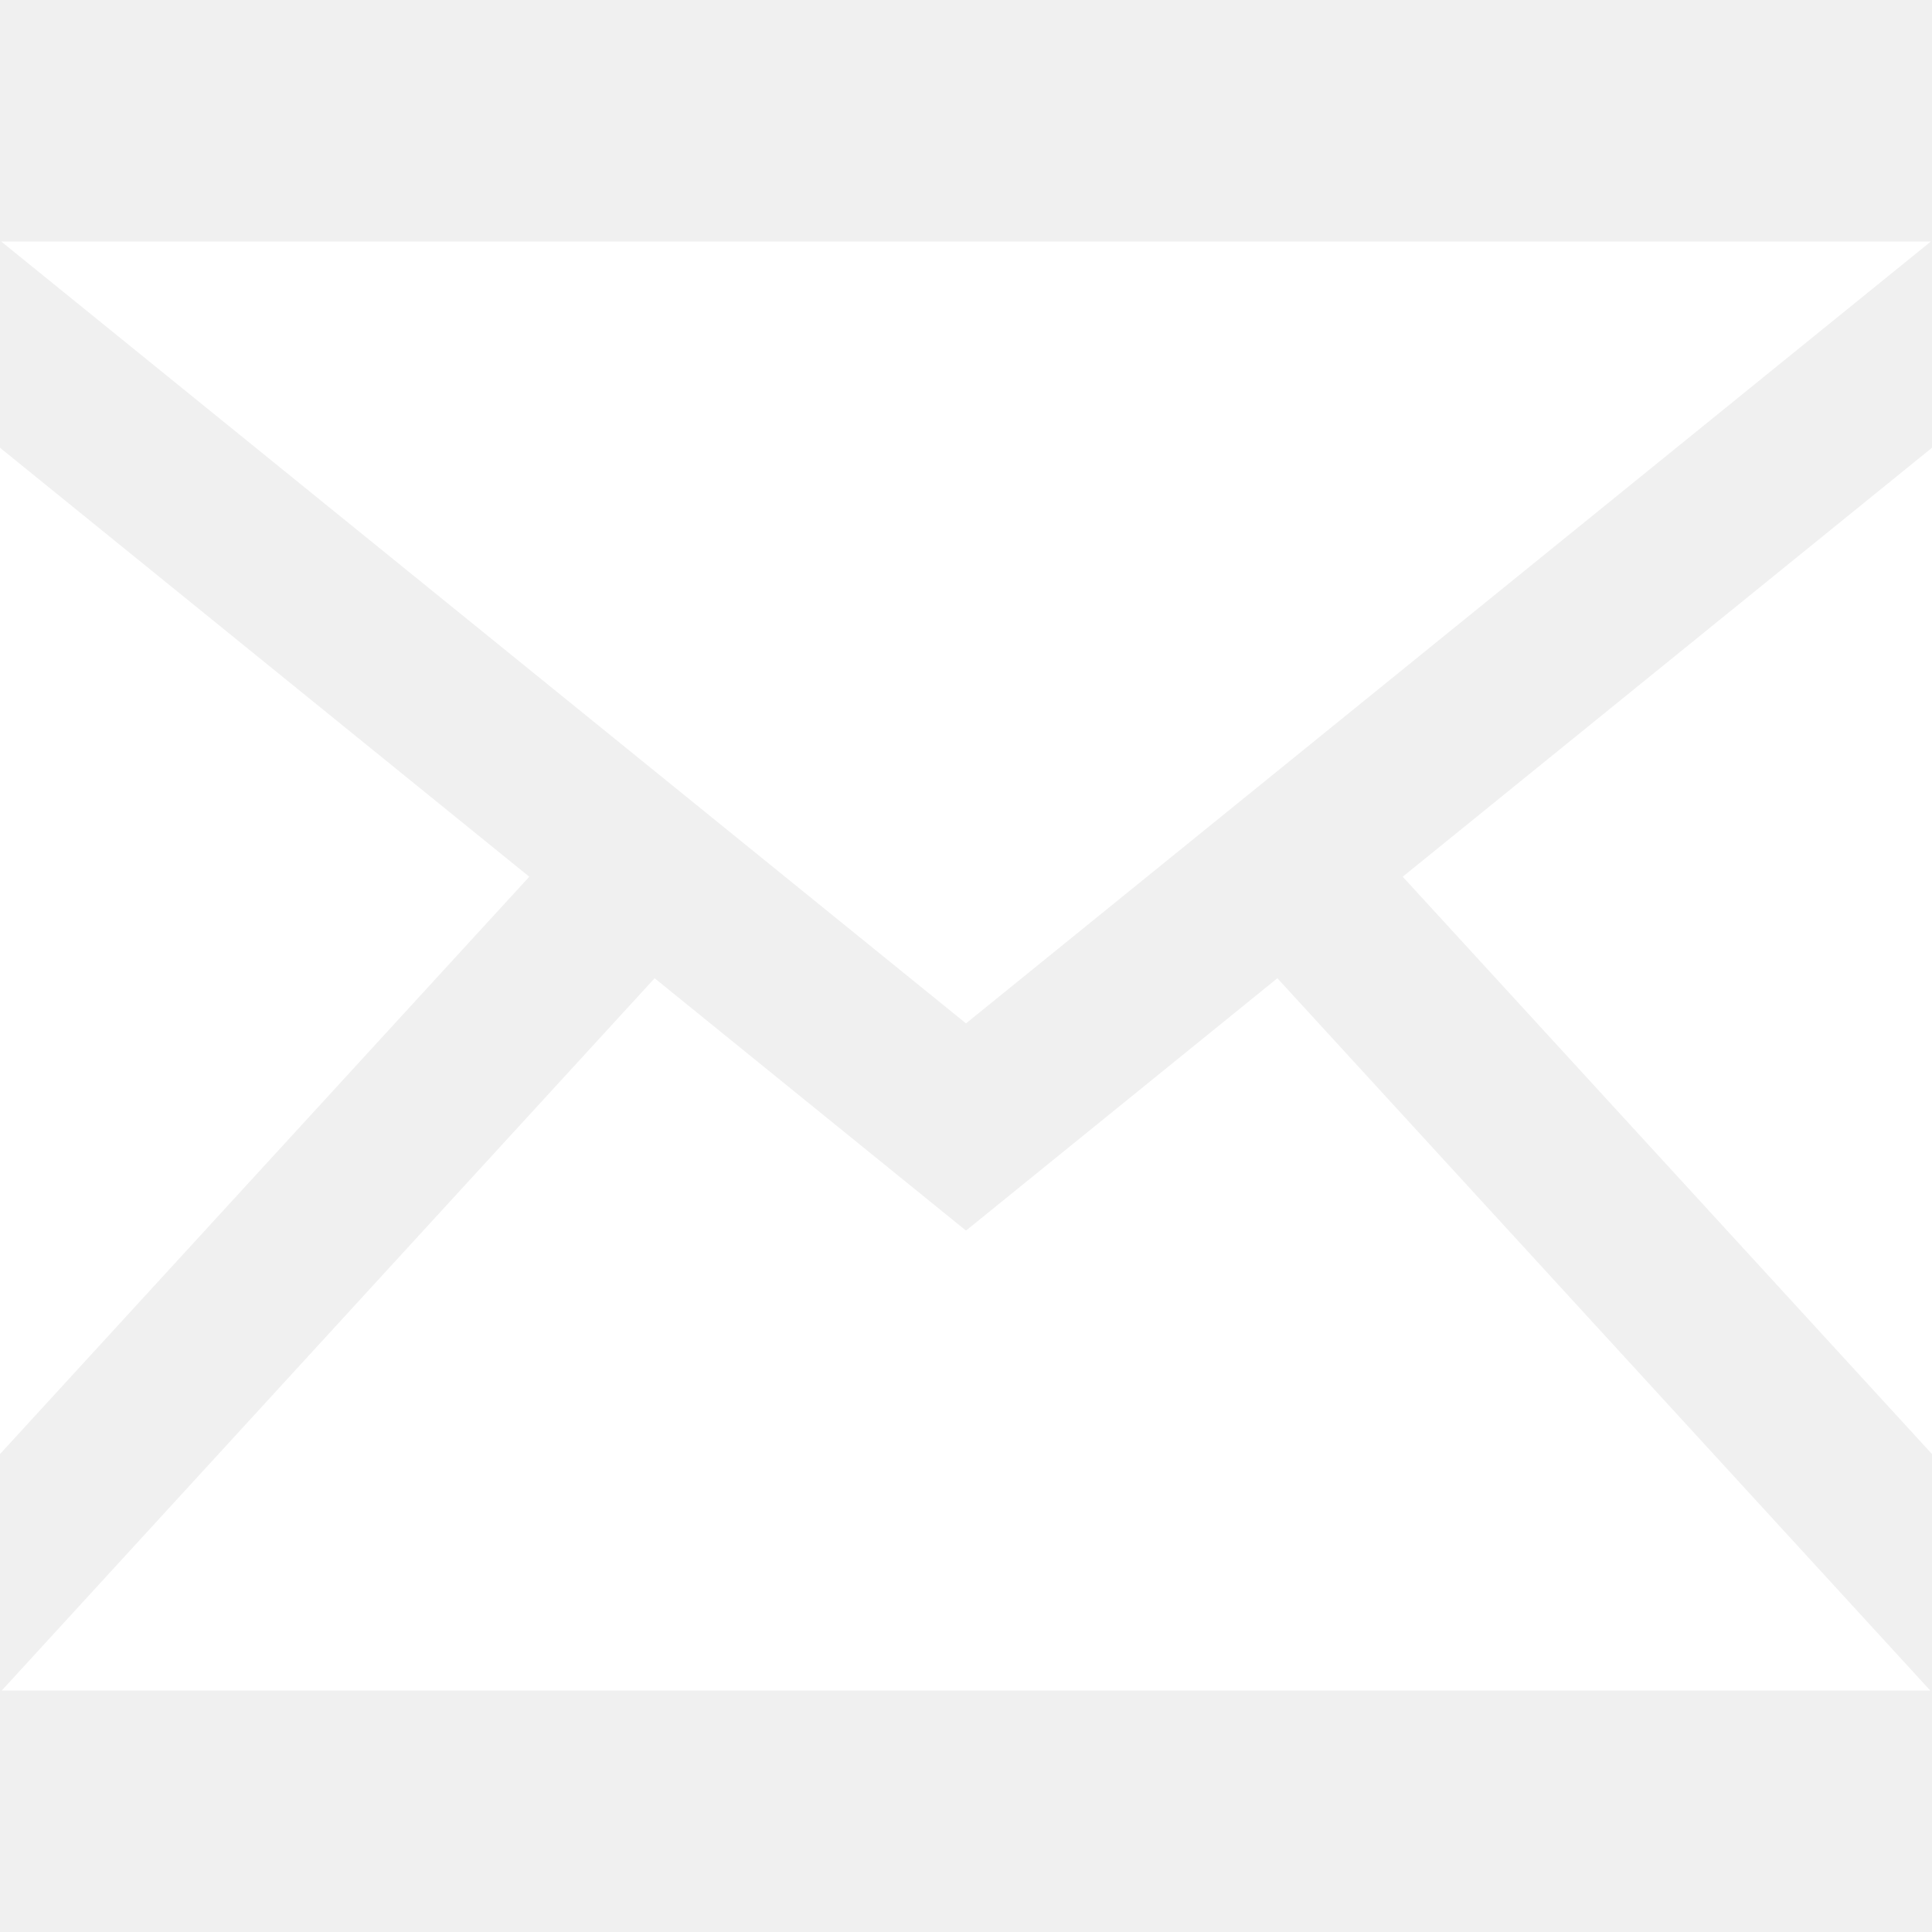
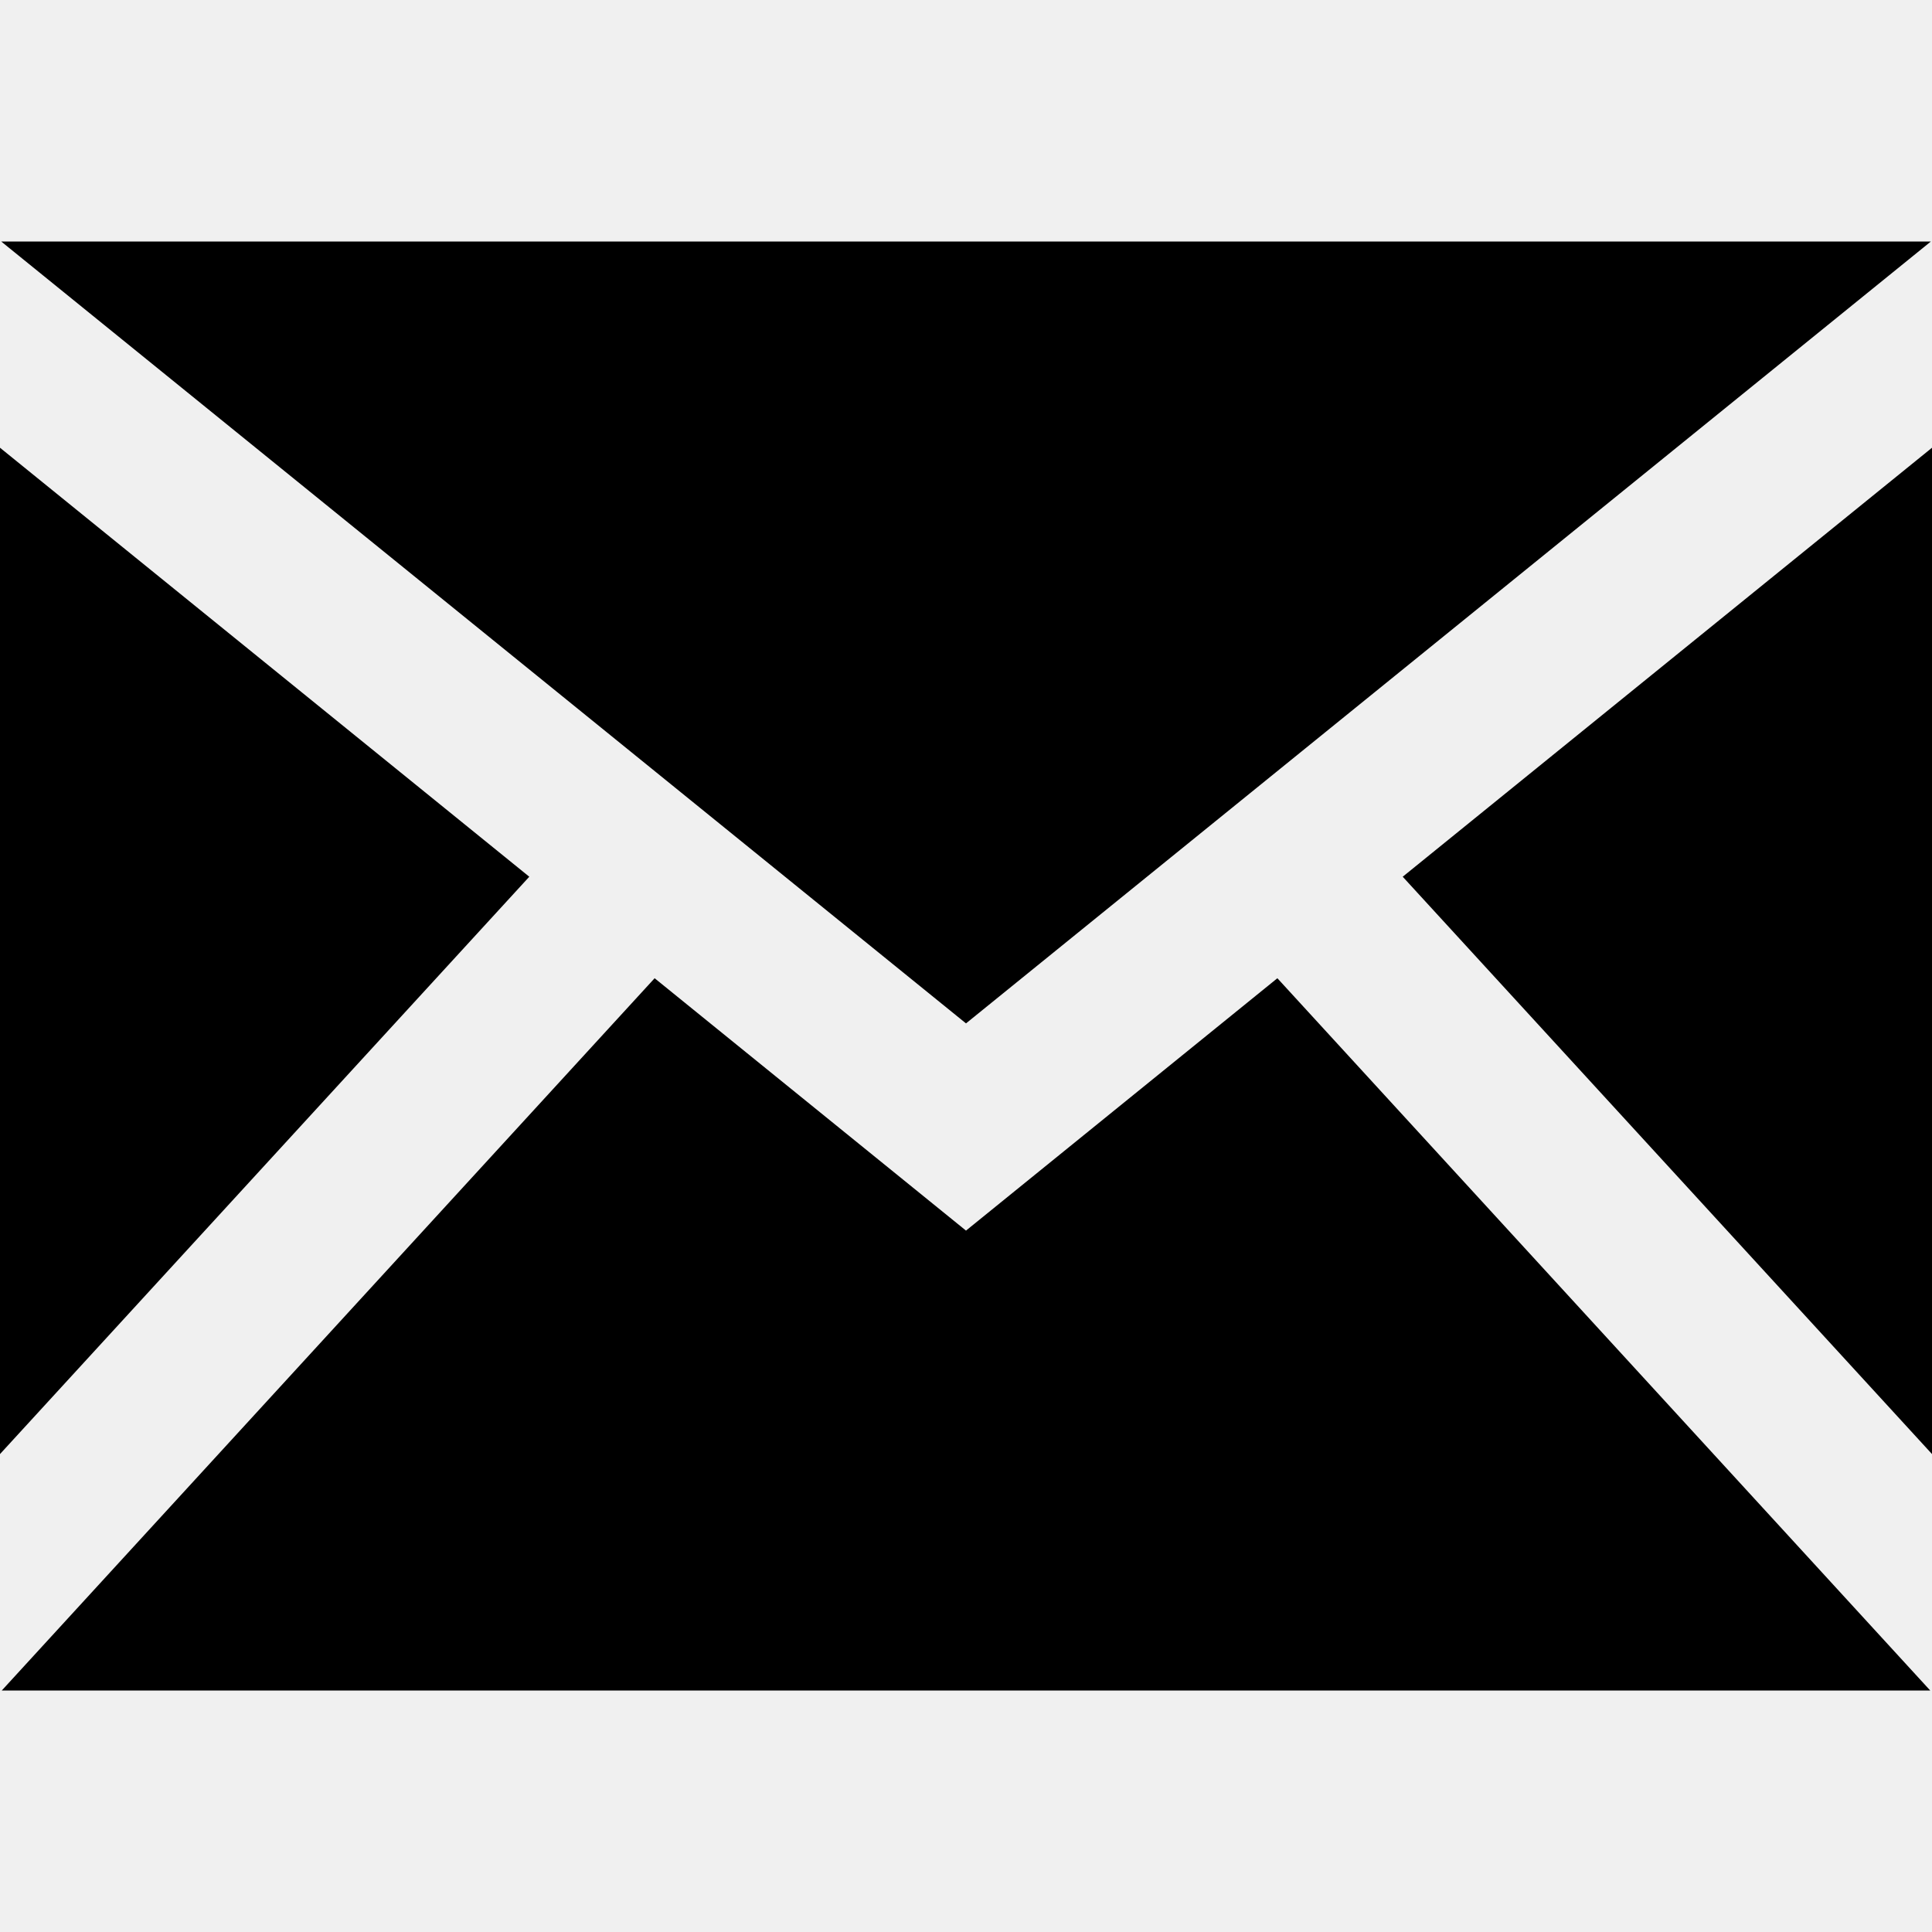
- <svg xmlns="http://www.w3.org/2000/svg" width="24" height="24" viewBox="0 0 24 24" fill="none">
-   <path d="M12 12.713L0.015 3H23.986L12 12.713ZM6.575 10.891L0 5.562V18.063L6.575 10.891ZM17.425 10.891L24 18.063V5.562L17.425 10.891ZM15.868 12.152L12 15.287L8.132 12.152L0.022 21H23.978L15.868 12.152V12.152Z" fill="white" />
+ <svg xmlns="http://www.w3.org/2000/svg" width="24" height="24" viewBox="0 0 24 24" fill="black">
+   <path d="M12 12.713L0.015 3H23.986L12 12.713ZM6.575 10.891L0 5.562V18.063L6.575 10.891ZM17.425 10.891L24 18.063V5.562L17.425 10.891ZM15.868 12.152L12 15.287L8.132 12.152L0.022 21H23.978L15.868 12.152V12.152Z" />
</svg>
